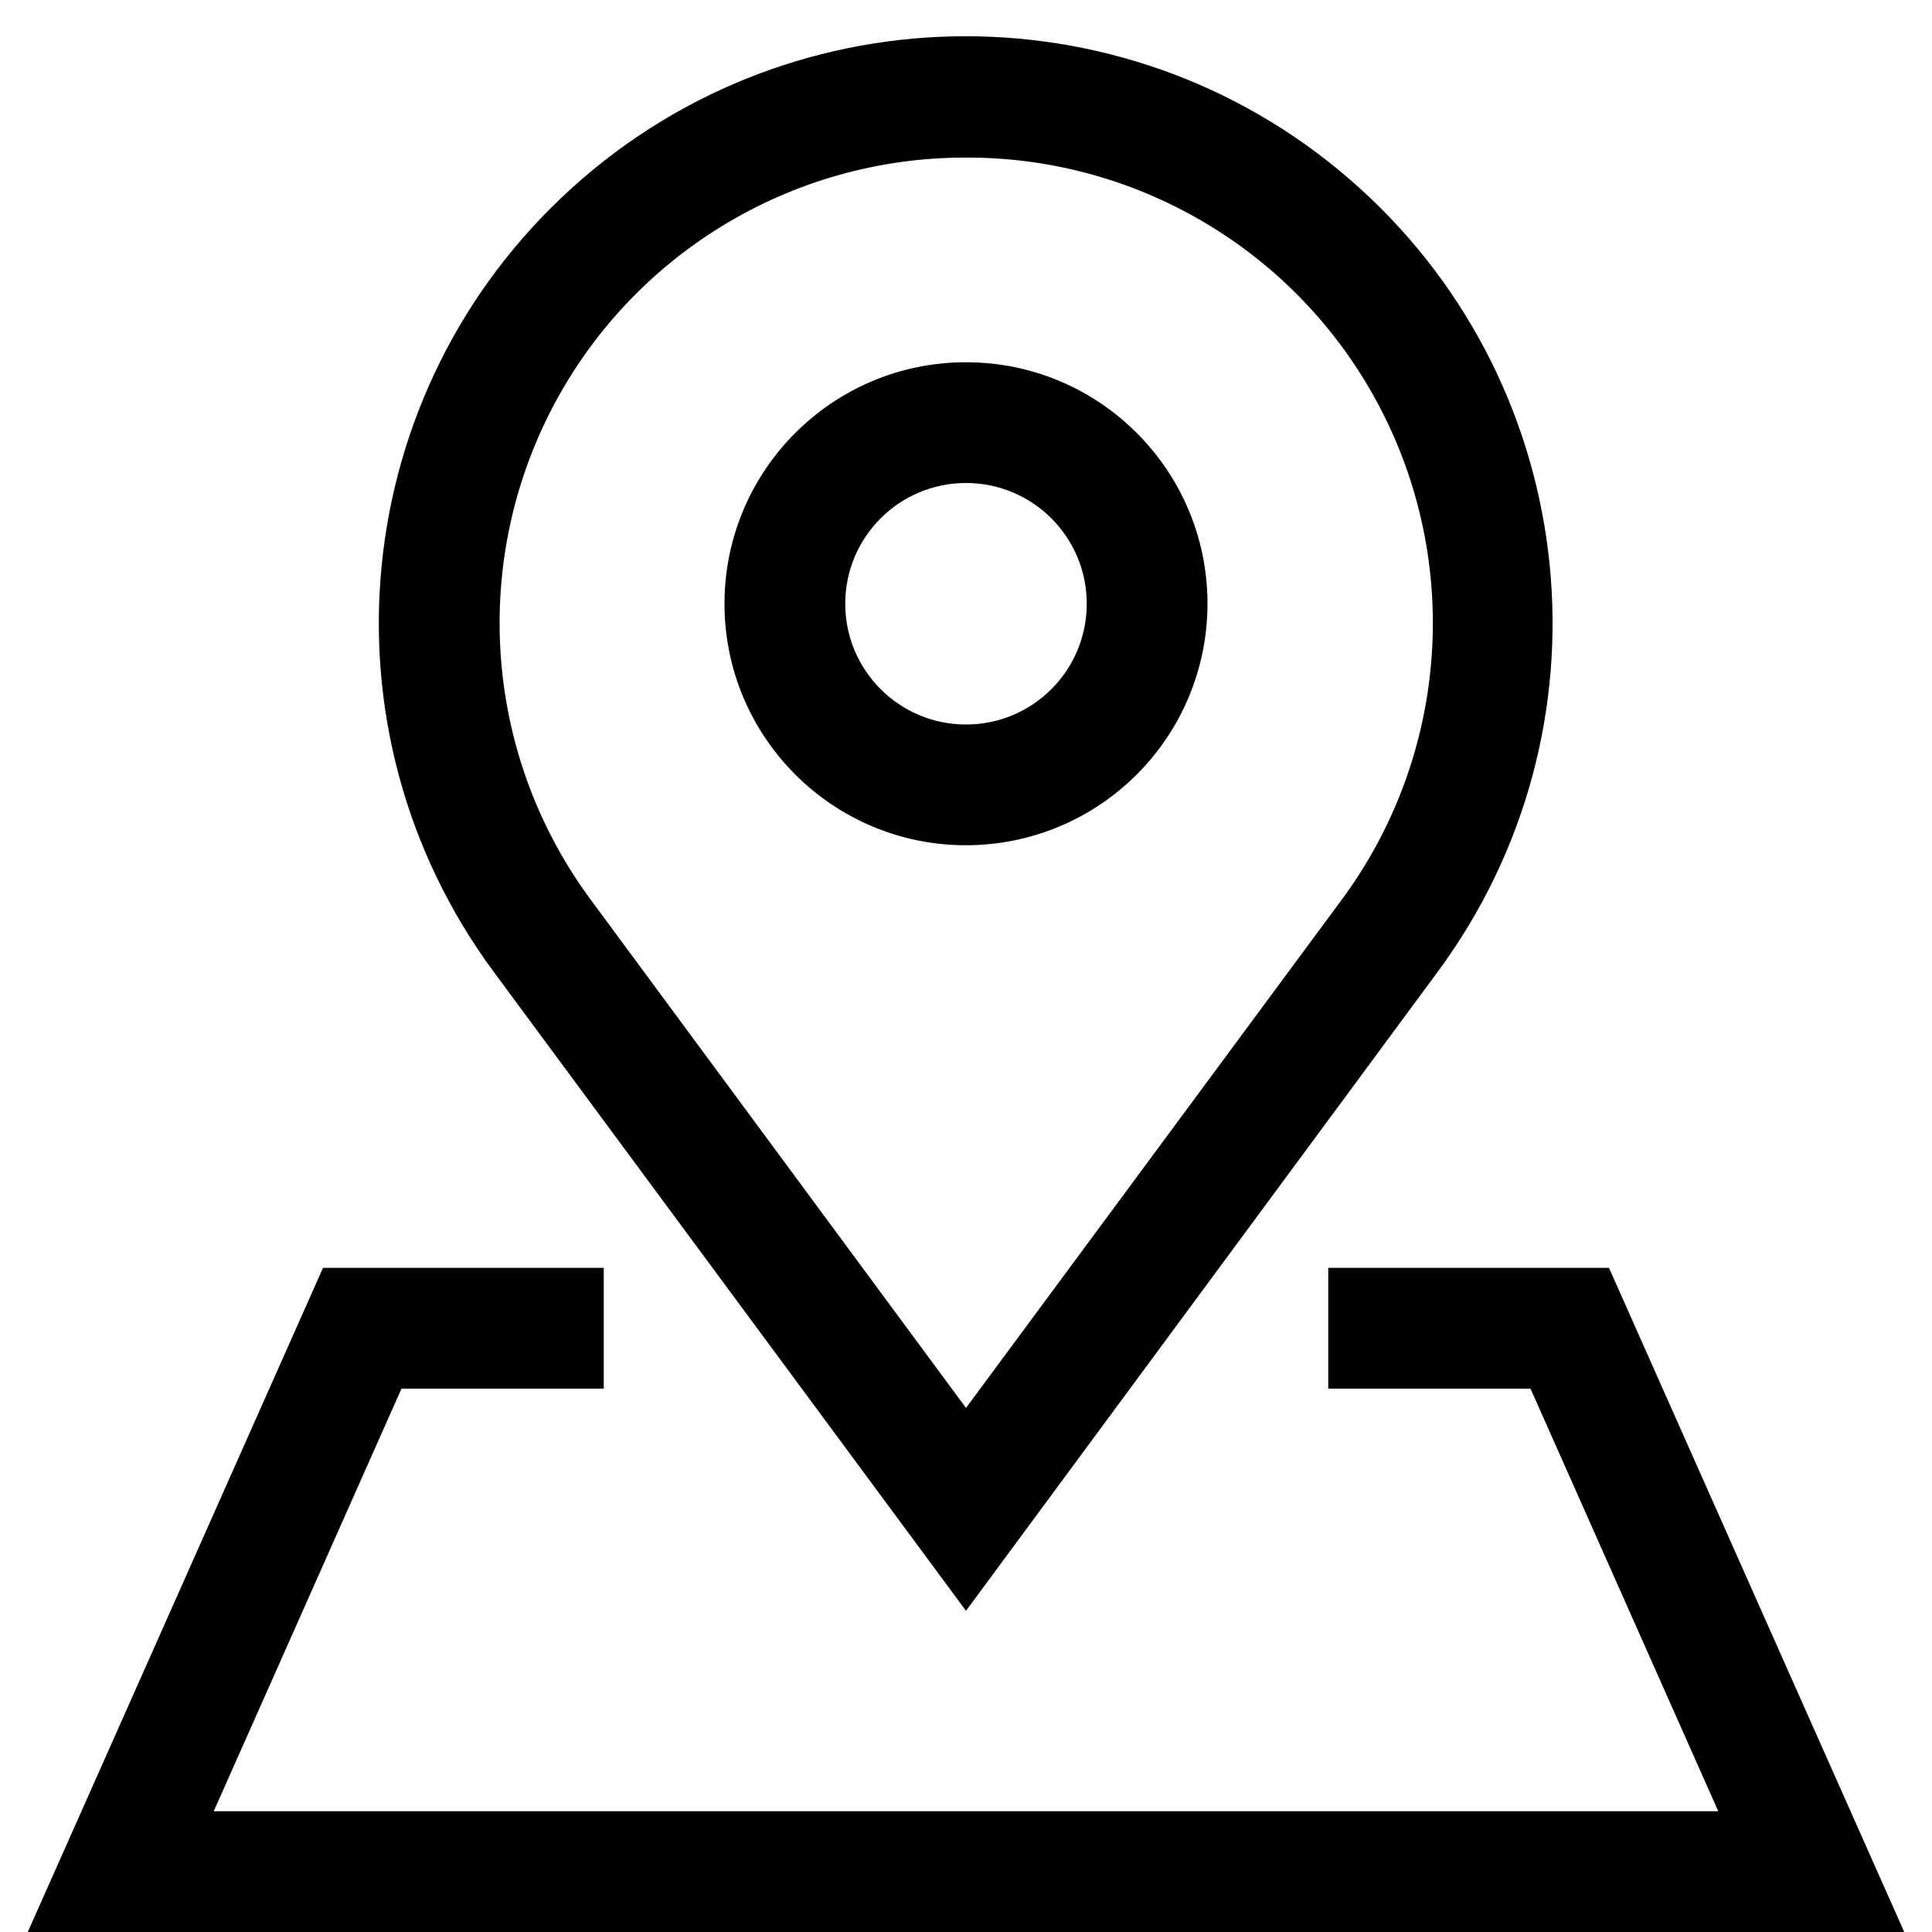
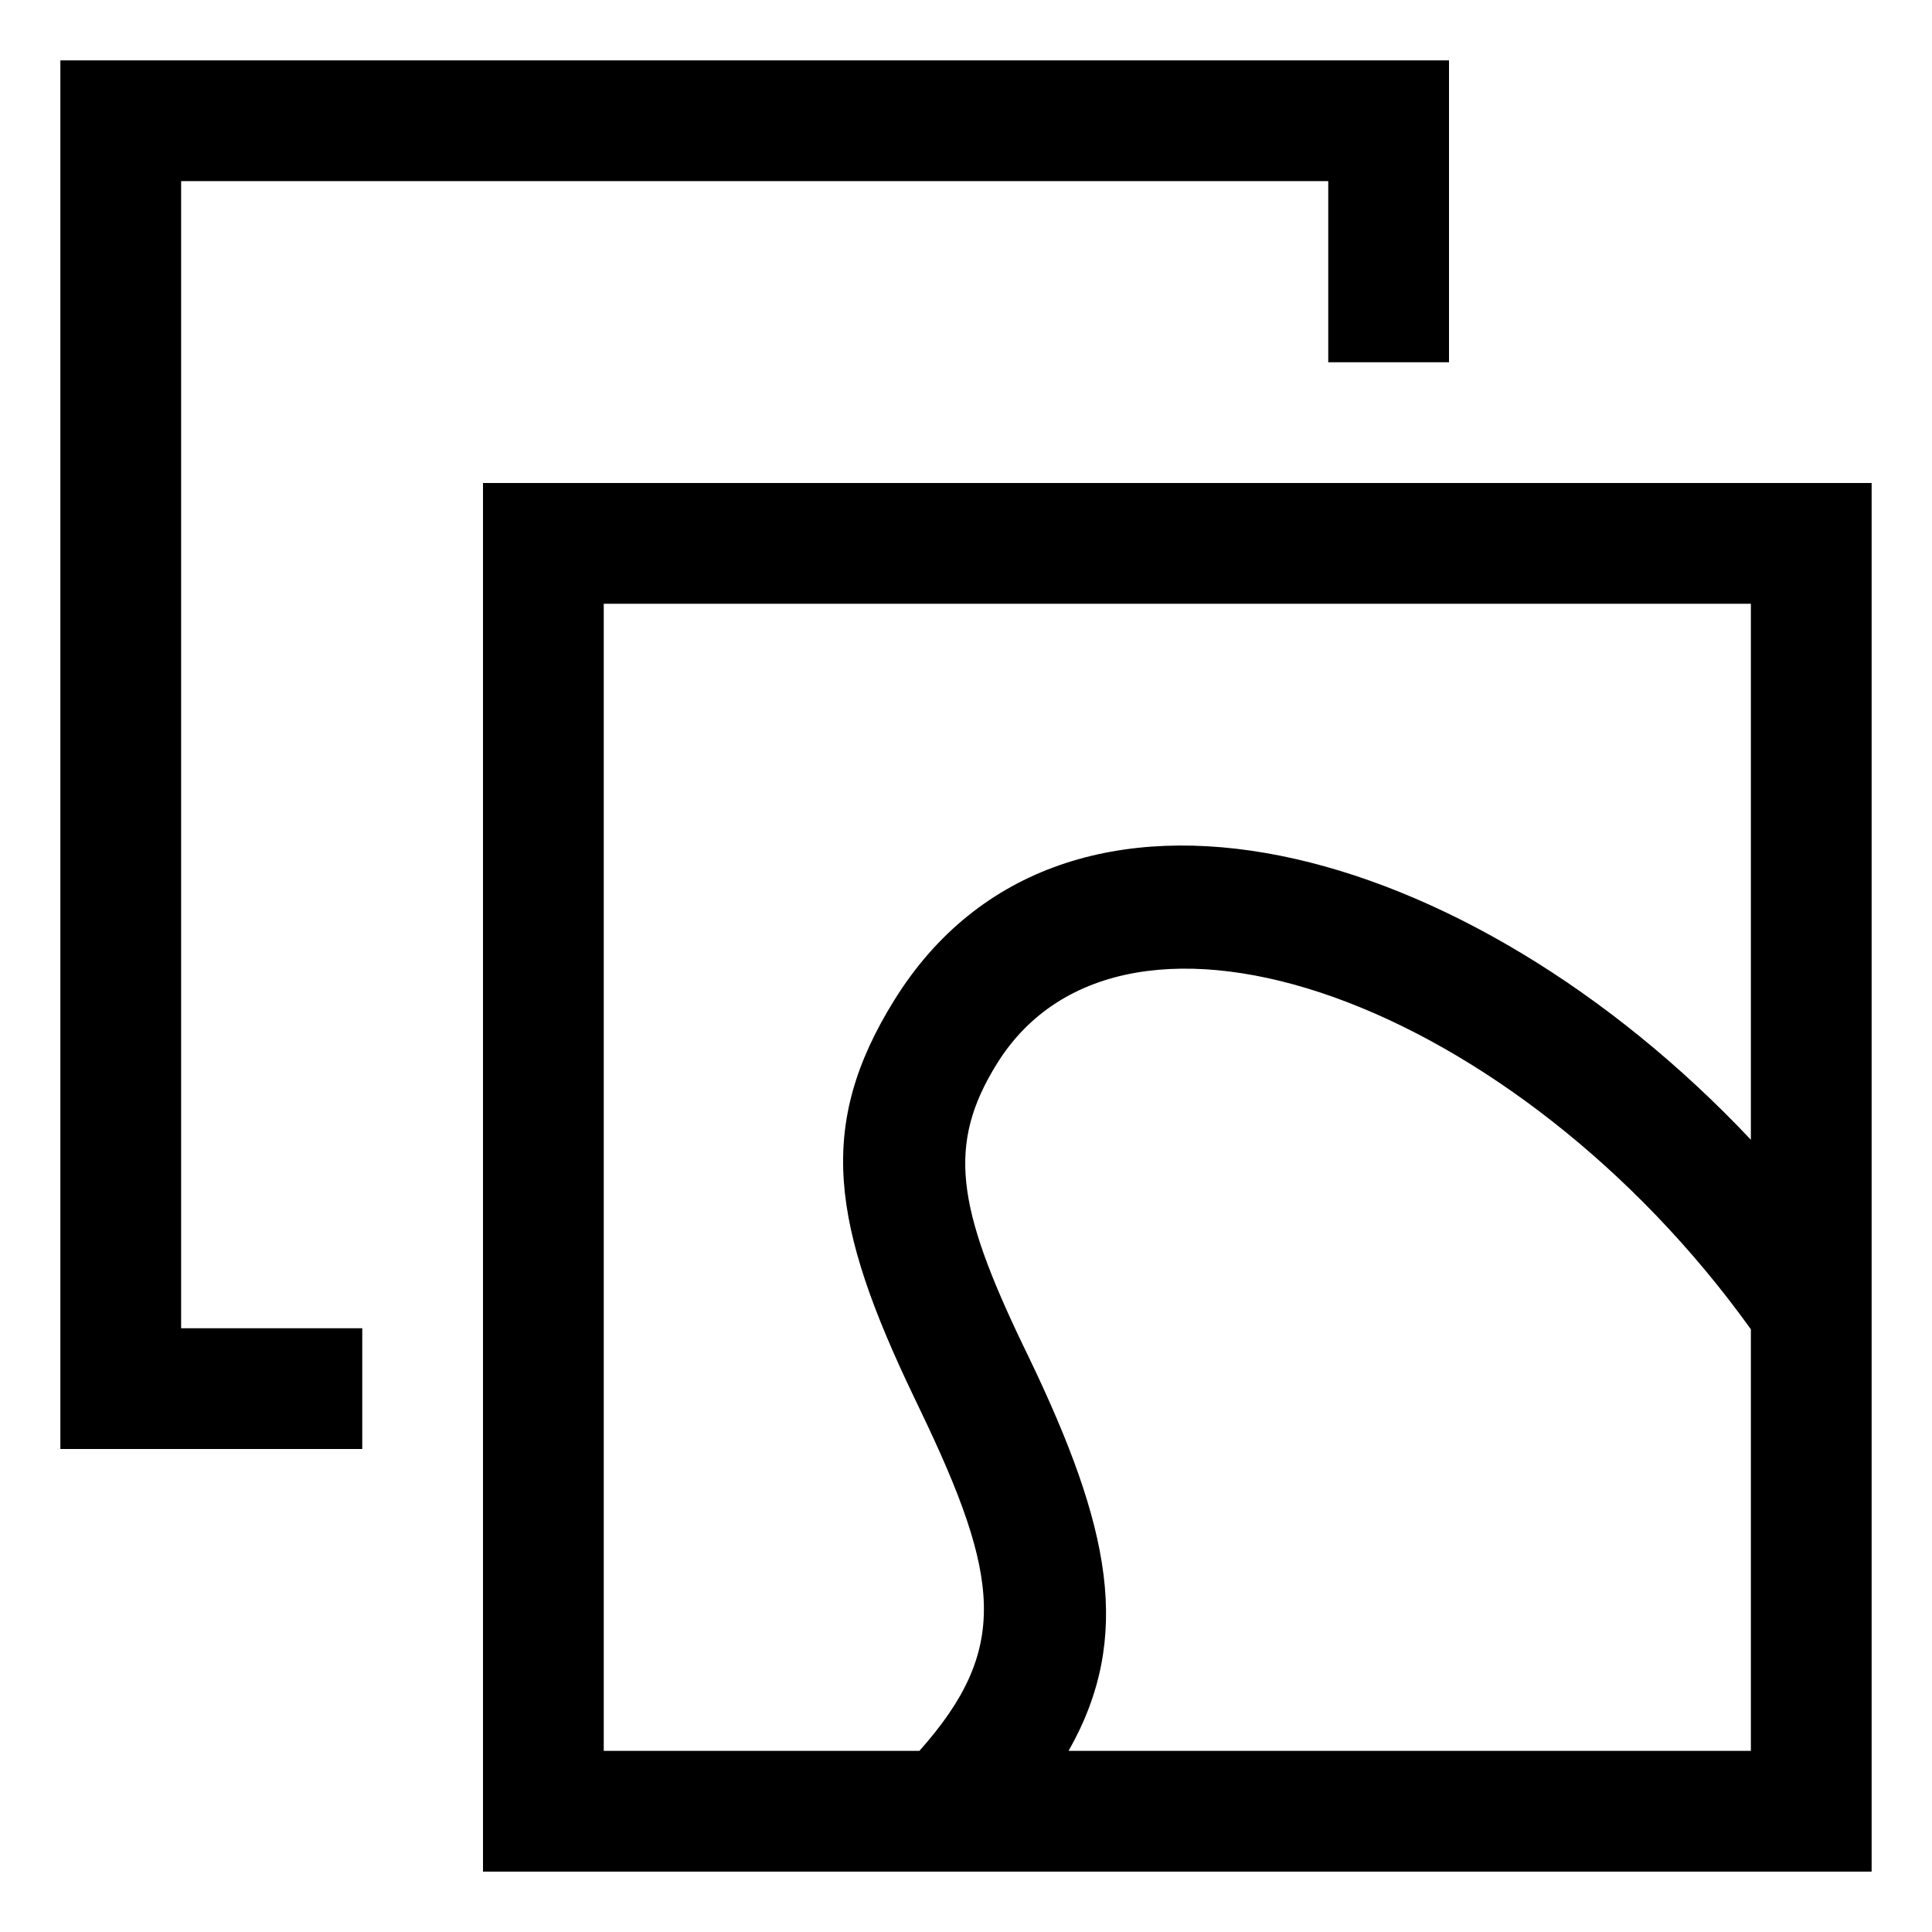
<svg xmlns="http://www.w3.org/2000/svg" width="32" height="32" viewBox="0 0 32 32">
-   <g>
-     <path d="M16,26.68 L8.18,16.1 C5.209,12.083 5.767,6.469 9.471,3.115 C13.174,-0.238 18.816,-0.238 22.519,3.115 C26.223,6.469 26.781,12.083 23.81,16.1 L16,26.68 Z M16,2.61 C13.085,2.604 10.416,4.243 9.102,6.845 C7.789,9.447 8.055,12.568 9.79,14.91 L16,23.32 L22.21,14.92 C23.951,12.578 24.221,9.453 22.906,6.847 C21.592,4.242 18.919,2.601 16,2.61 Z" />
-     <path class="euiIcon__fillSecondary" d="M16,14 C13.791,14 12,12.209 12,10 C12,7.791 13.791,6 16,6 C18.209,6 20,7.791 20,10 C20,11.061 19.579,12.078 18.828,12.828 C18.078,13.579 17.061,14 16,14 Z M16,8 C14.895,8 14,8.895 14,10 C14,11.105 14.895,12 16,12 C17.105,12 18,11.105 18,10 C18,8.895 17.105,8 16,8 Z" />
-     <polygon class="euiIcon__fillSecondary" points="31.54 32 .46 32 5.35 21 10 21 10 23 6.65 23 3.54 30 28.46 30 25.35 23 22 23 22 21 26.65 21" />
+   <g transform="translate(1 1)">
+     <polygon class="euiIcon__fillSecondary" points="2 21 5 21 5 23 0 23 0 0 23 0 23 5 21 5 21 2 2 2" />
+     <path d="M14.228,28 C15.72,26.322 15.581,25.141 14.237,22.346 C14.188,22.245 14.188,22.245 14.14,22.143 C12.771,19.288 12.514,17.652 13.815,15.561 C16.611,11.063 23.329,12.919 28,17.878 L28,9 L9,9 L9,28 L14.228,28 Z M16.699,28 L28,28 L28,21.017 C24.12,15.611 17.624,13.222 15.513,16.617 C14.682,17.953 14.844,18.986 15.943,21.279 C15.991,21.379 15.991,21.379 16.04,21.479 C17.392,24.293 17.771,26.11 16.699,28 Z M30,7 L30,30 L7,30 L7,7 L30,7 Z" />
  </g>
</svg>
